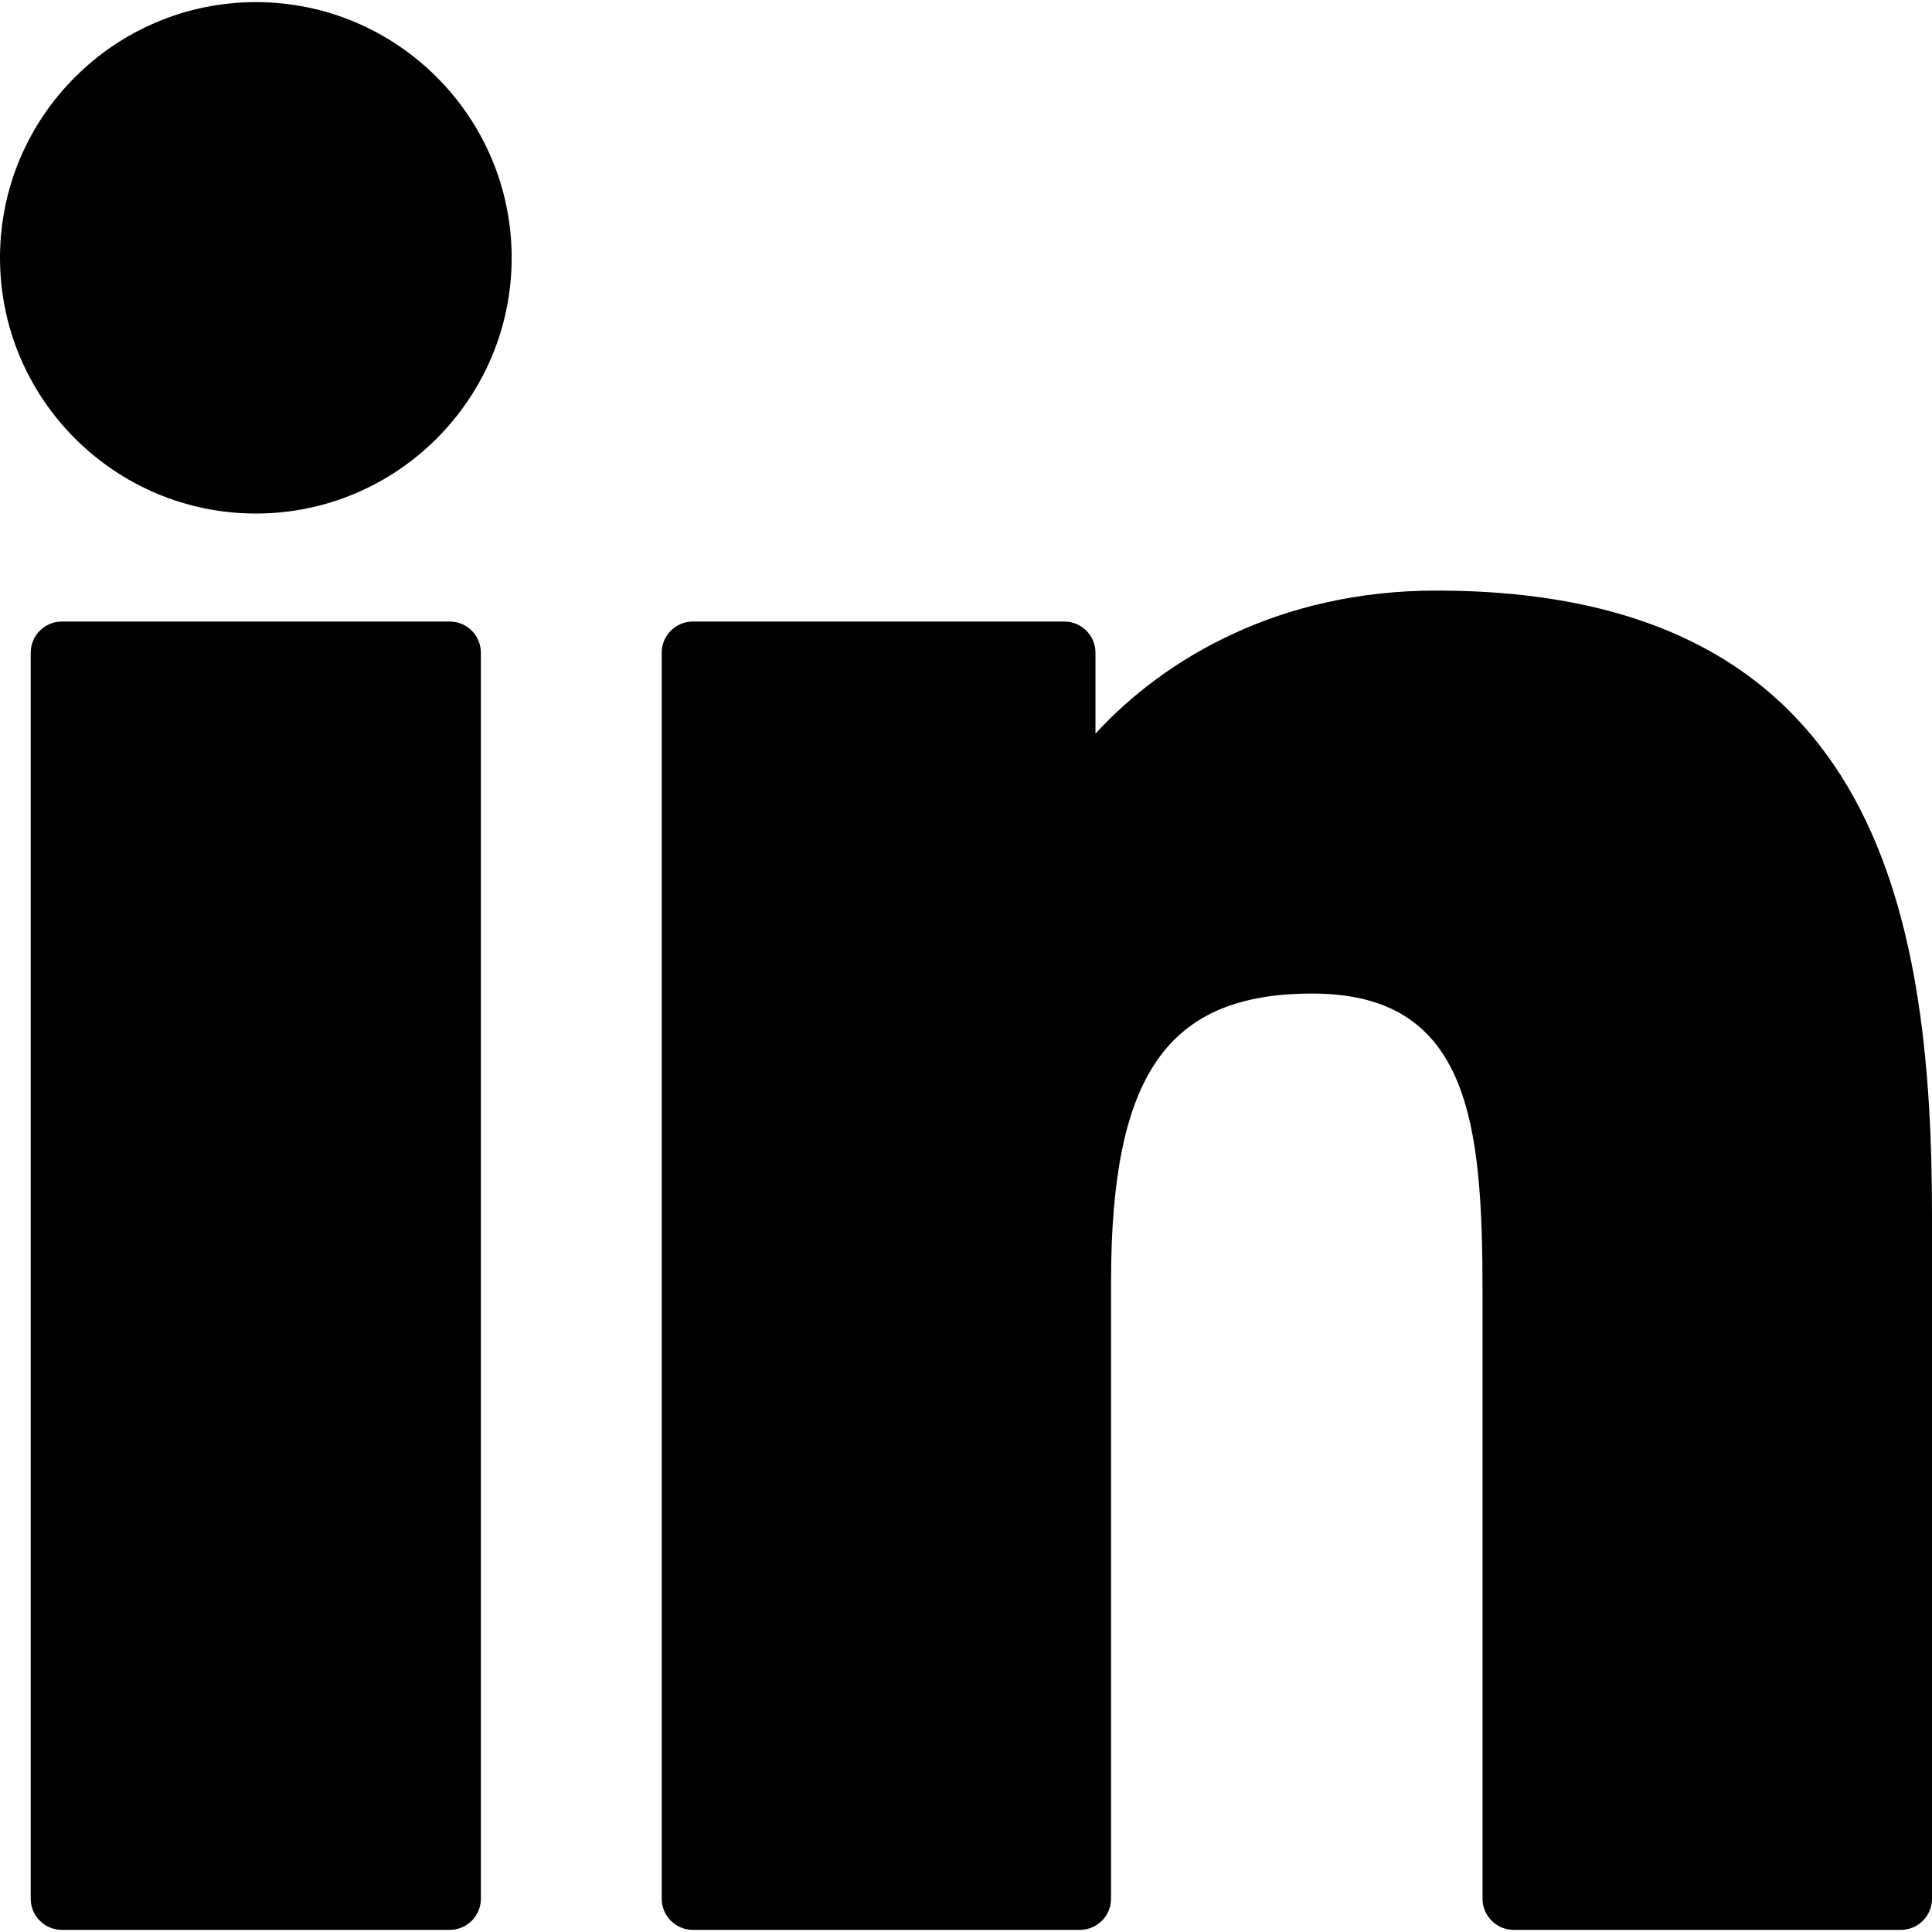
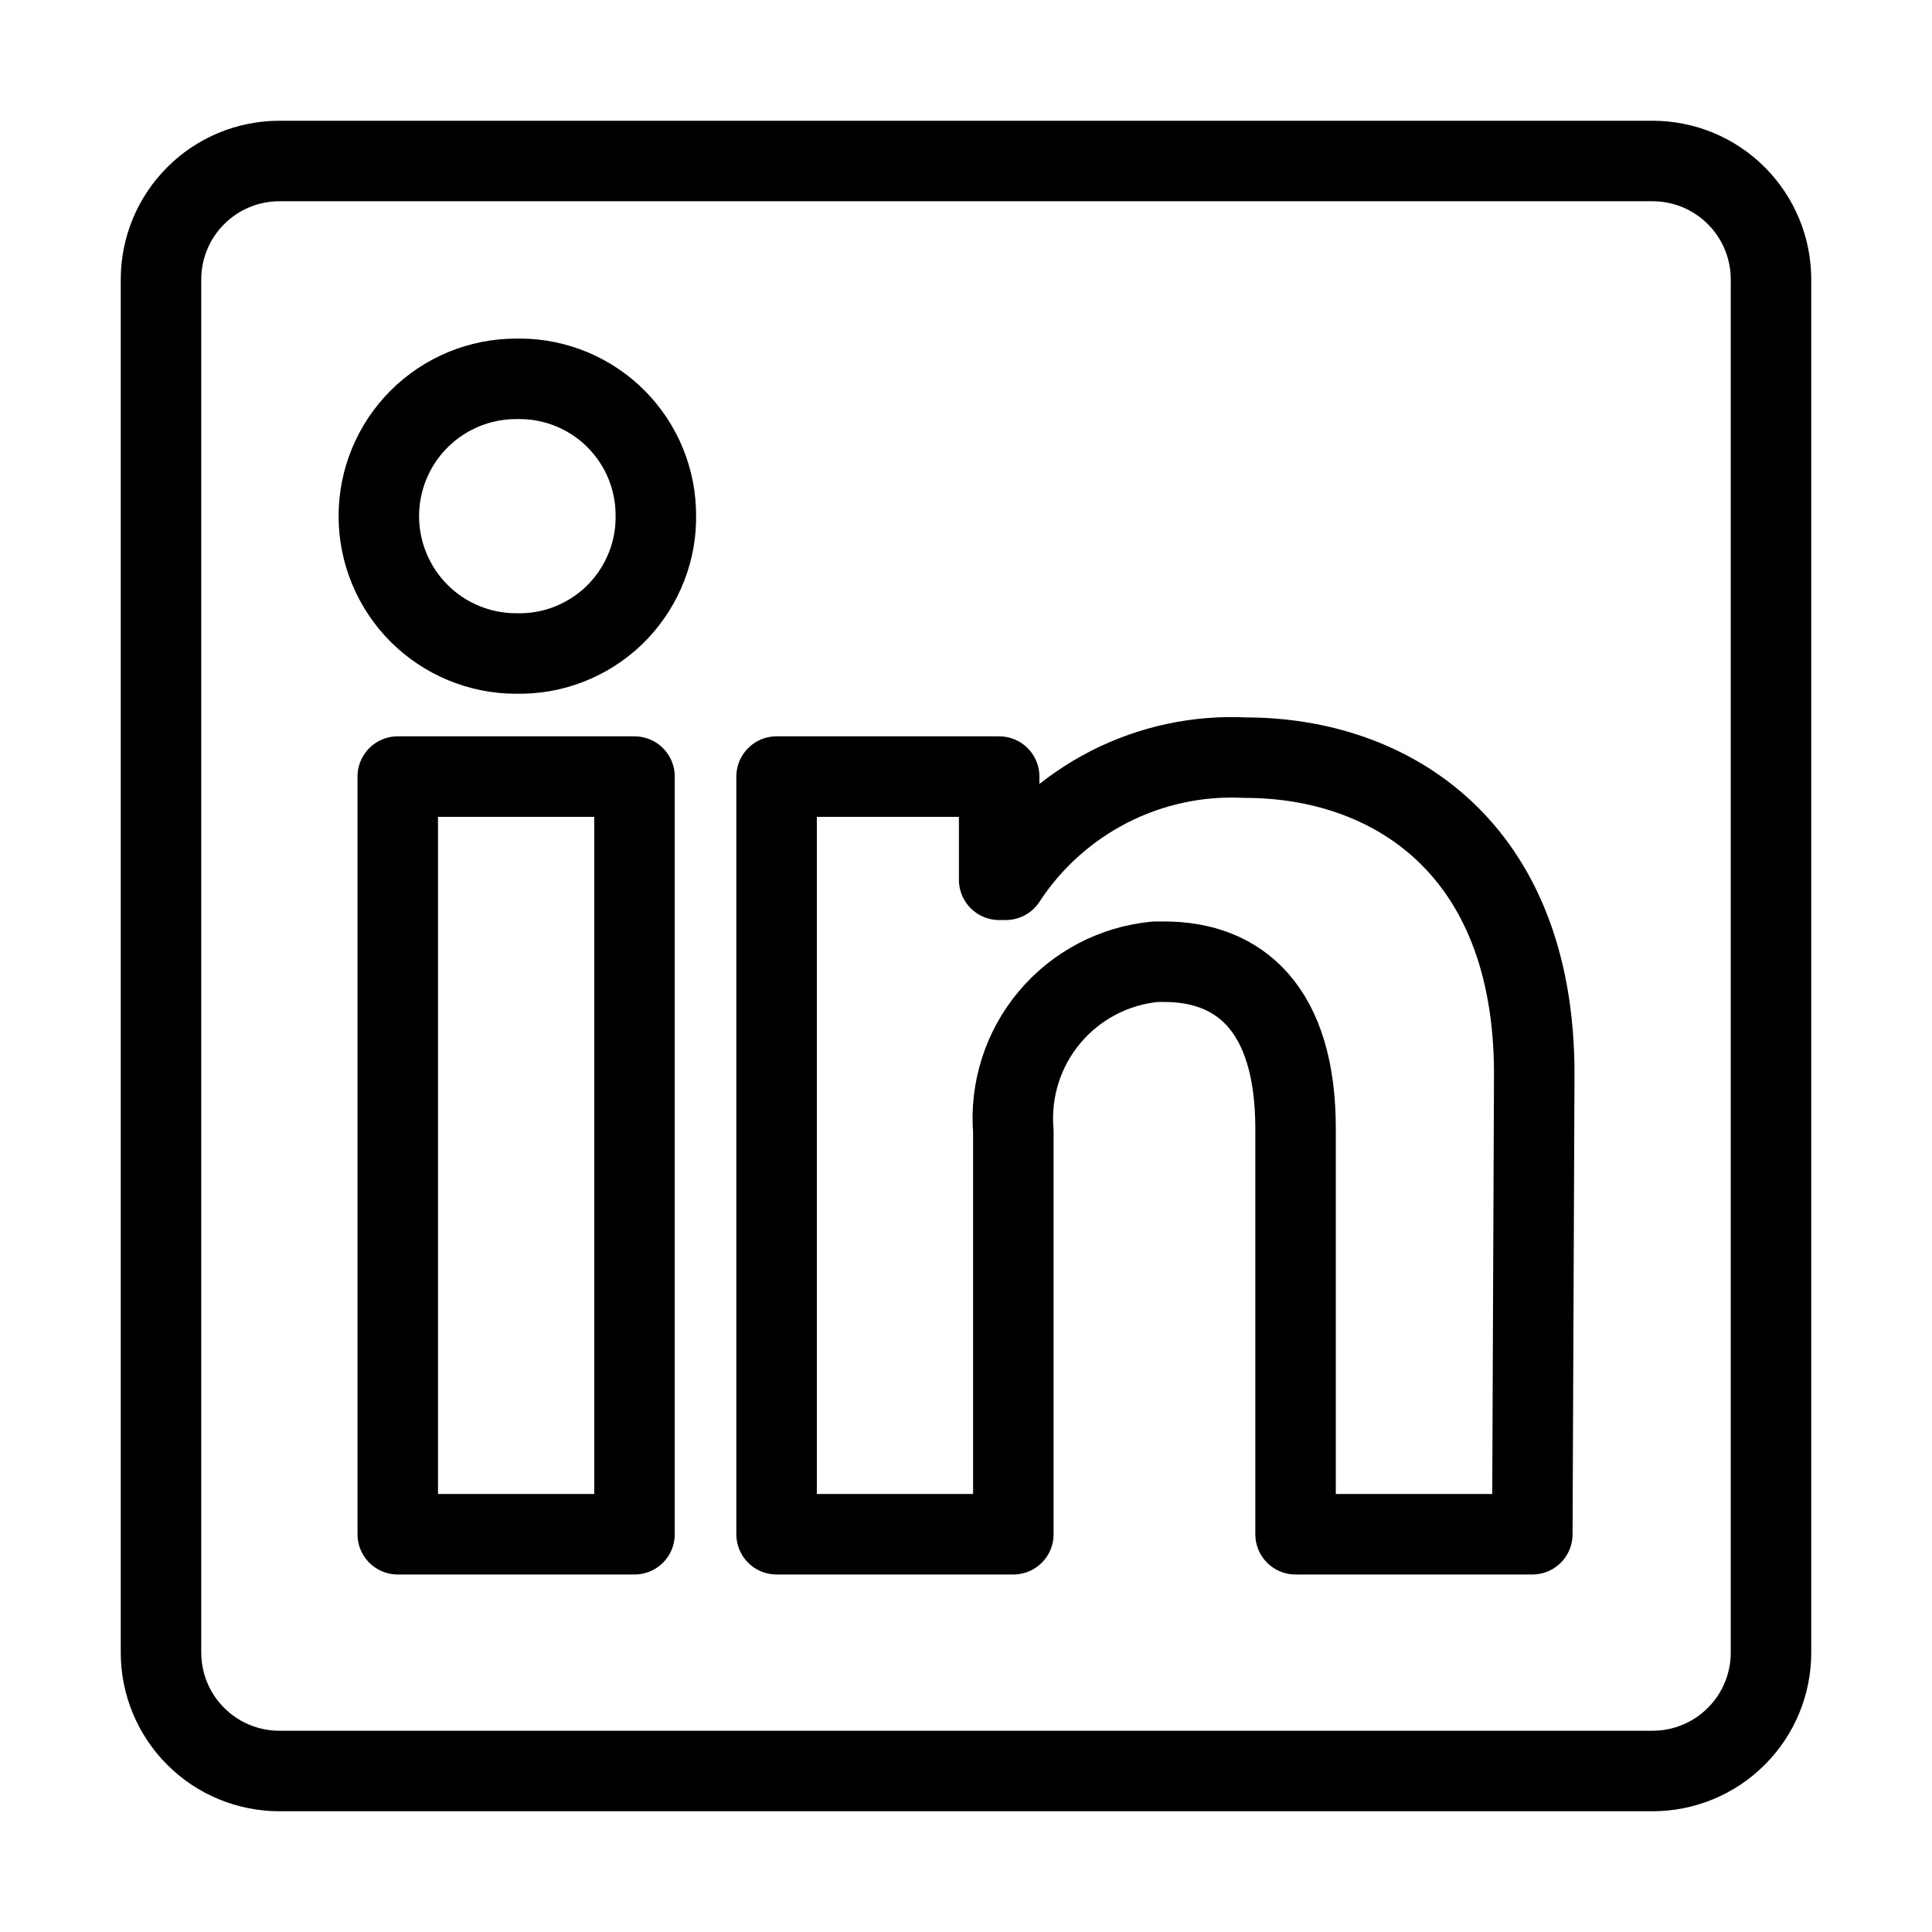
- <svg xmlns="http://www.w3.org/2000/svg" fill="#000000" height="800px" width="800px" version="1.1" id="Layer_1" viewBox="0 0 310 310" xml:space="preserve">
-   <g id="XMLID_801_">
-     <path id="XMLID_802_" d="M72.16,99.73H9.927c-2.762,0-5,2.239-5,5v199.928c0,2.762,2.238,5,5,5H72.16c2.762,0,5-2.238,5-5V104.73   C77.16,101.969,74.922,99.73,72.16,99.73z" />
-     <path id="XMLID_803_" d="M41.066,0.341C18.422,0.341,0,18.743,0,41.362C0,63.991,18.422,82.4,41.066,82.4   c22.626,0,41.033-18.41,41.033-41.038C82.1,18.743,63.692,0.341,41.066,0.341z" />
-     <path id="XMLID_804_" d="M230.454,94.761c-24.995,0-43.472,10.745-54.679,22.954V104.73c0-2.761-2.238-5-5-5h-59.599   c-2.762,0-5,2.239-5,5v199.928c0,2.762,2.238,5,5,5h62.097c2.762,0,5-2.238,5-5v-98.918c0-33.333,9.054-46.319,32.29-46.319   c25.306,0,27.317,20.818,27.317,48.034v97.204c0,2.762,2.238,5,5,5H305c2.762,0,5-2.238,5-5V194.995   C310,145.43,300.549,94.761,230.454,94.761z" />
-   </g>
+ <svg xmlns="http://www.w3.org/2000/svg" width="800px" height="800px" viewBox="0 0 24 24" fill="none">
+   <path d="M22 3.471V20.529C22 20.919 21.845 21.294 21.569 21.569C21.294 21.845 20.919 22 20.529 22H3.471C3.081 22 2.706 21.845 2.431 21.569C2.155 21.294 2 20.919 2 20.529V3.471C2 3.081 2.155 2.707 2.431 2.431C2.706 2.155 3.081 2 3.471 2H20.529C20.919 2 21.294 2.155 21.569 2.431C21.845 2.707 22 3.081 22 3.471V3.471ZM7.882 9.647H4.941V19.059H7.882V9.647ZM8.147 6.412C8.149 6.189 8.106 5.969 8.023 5.763C7.939 5.556 7.815 5.369 7.659 5.21C7.503 5.052 7.317 4.926 7.112 4.839C6.907 4.753 6.687 4.707 6.465 4.706H6.412C5.959 4.706 5.525 4.886 5.205 5.206C4.886 5.525 4.706 5.959 4.706 6.412C4.706 6.864 4.886 7.298 5.205 7.618C5.525 7.938 5.959 8.118 6.412 8.118V8.118C6.634 8.123 6.856 8.085 7.063 8.005C7.271 7.924 7.461 7.804 7.622 7.651C7.783 7.497 7.912 7.313 8.002 7.11C8.093 6.906 8.142 6.687 8.147 6.465V6.412ZM19.059 13.341C19.059 10.512 17.259 9.412 15.471 9.412C14.885 9.382 14.302 9.507 13.78 9.773C13.258 10.04 12.814 10.438 12.494 10.929H12.412V9.647H9.647V19.059H12.588V14.053C12.546 13.54 12.707 13.031 13.038 12.637C13.368 12.243 13.841 11.995 14.353 11.947H14.465C15.4 11.947 16.094 12.535 16.094 14.018V19.059H19.035L19.059 13.341Z" stroke="#000000" stroke-linejoin="round" />
</svg>
